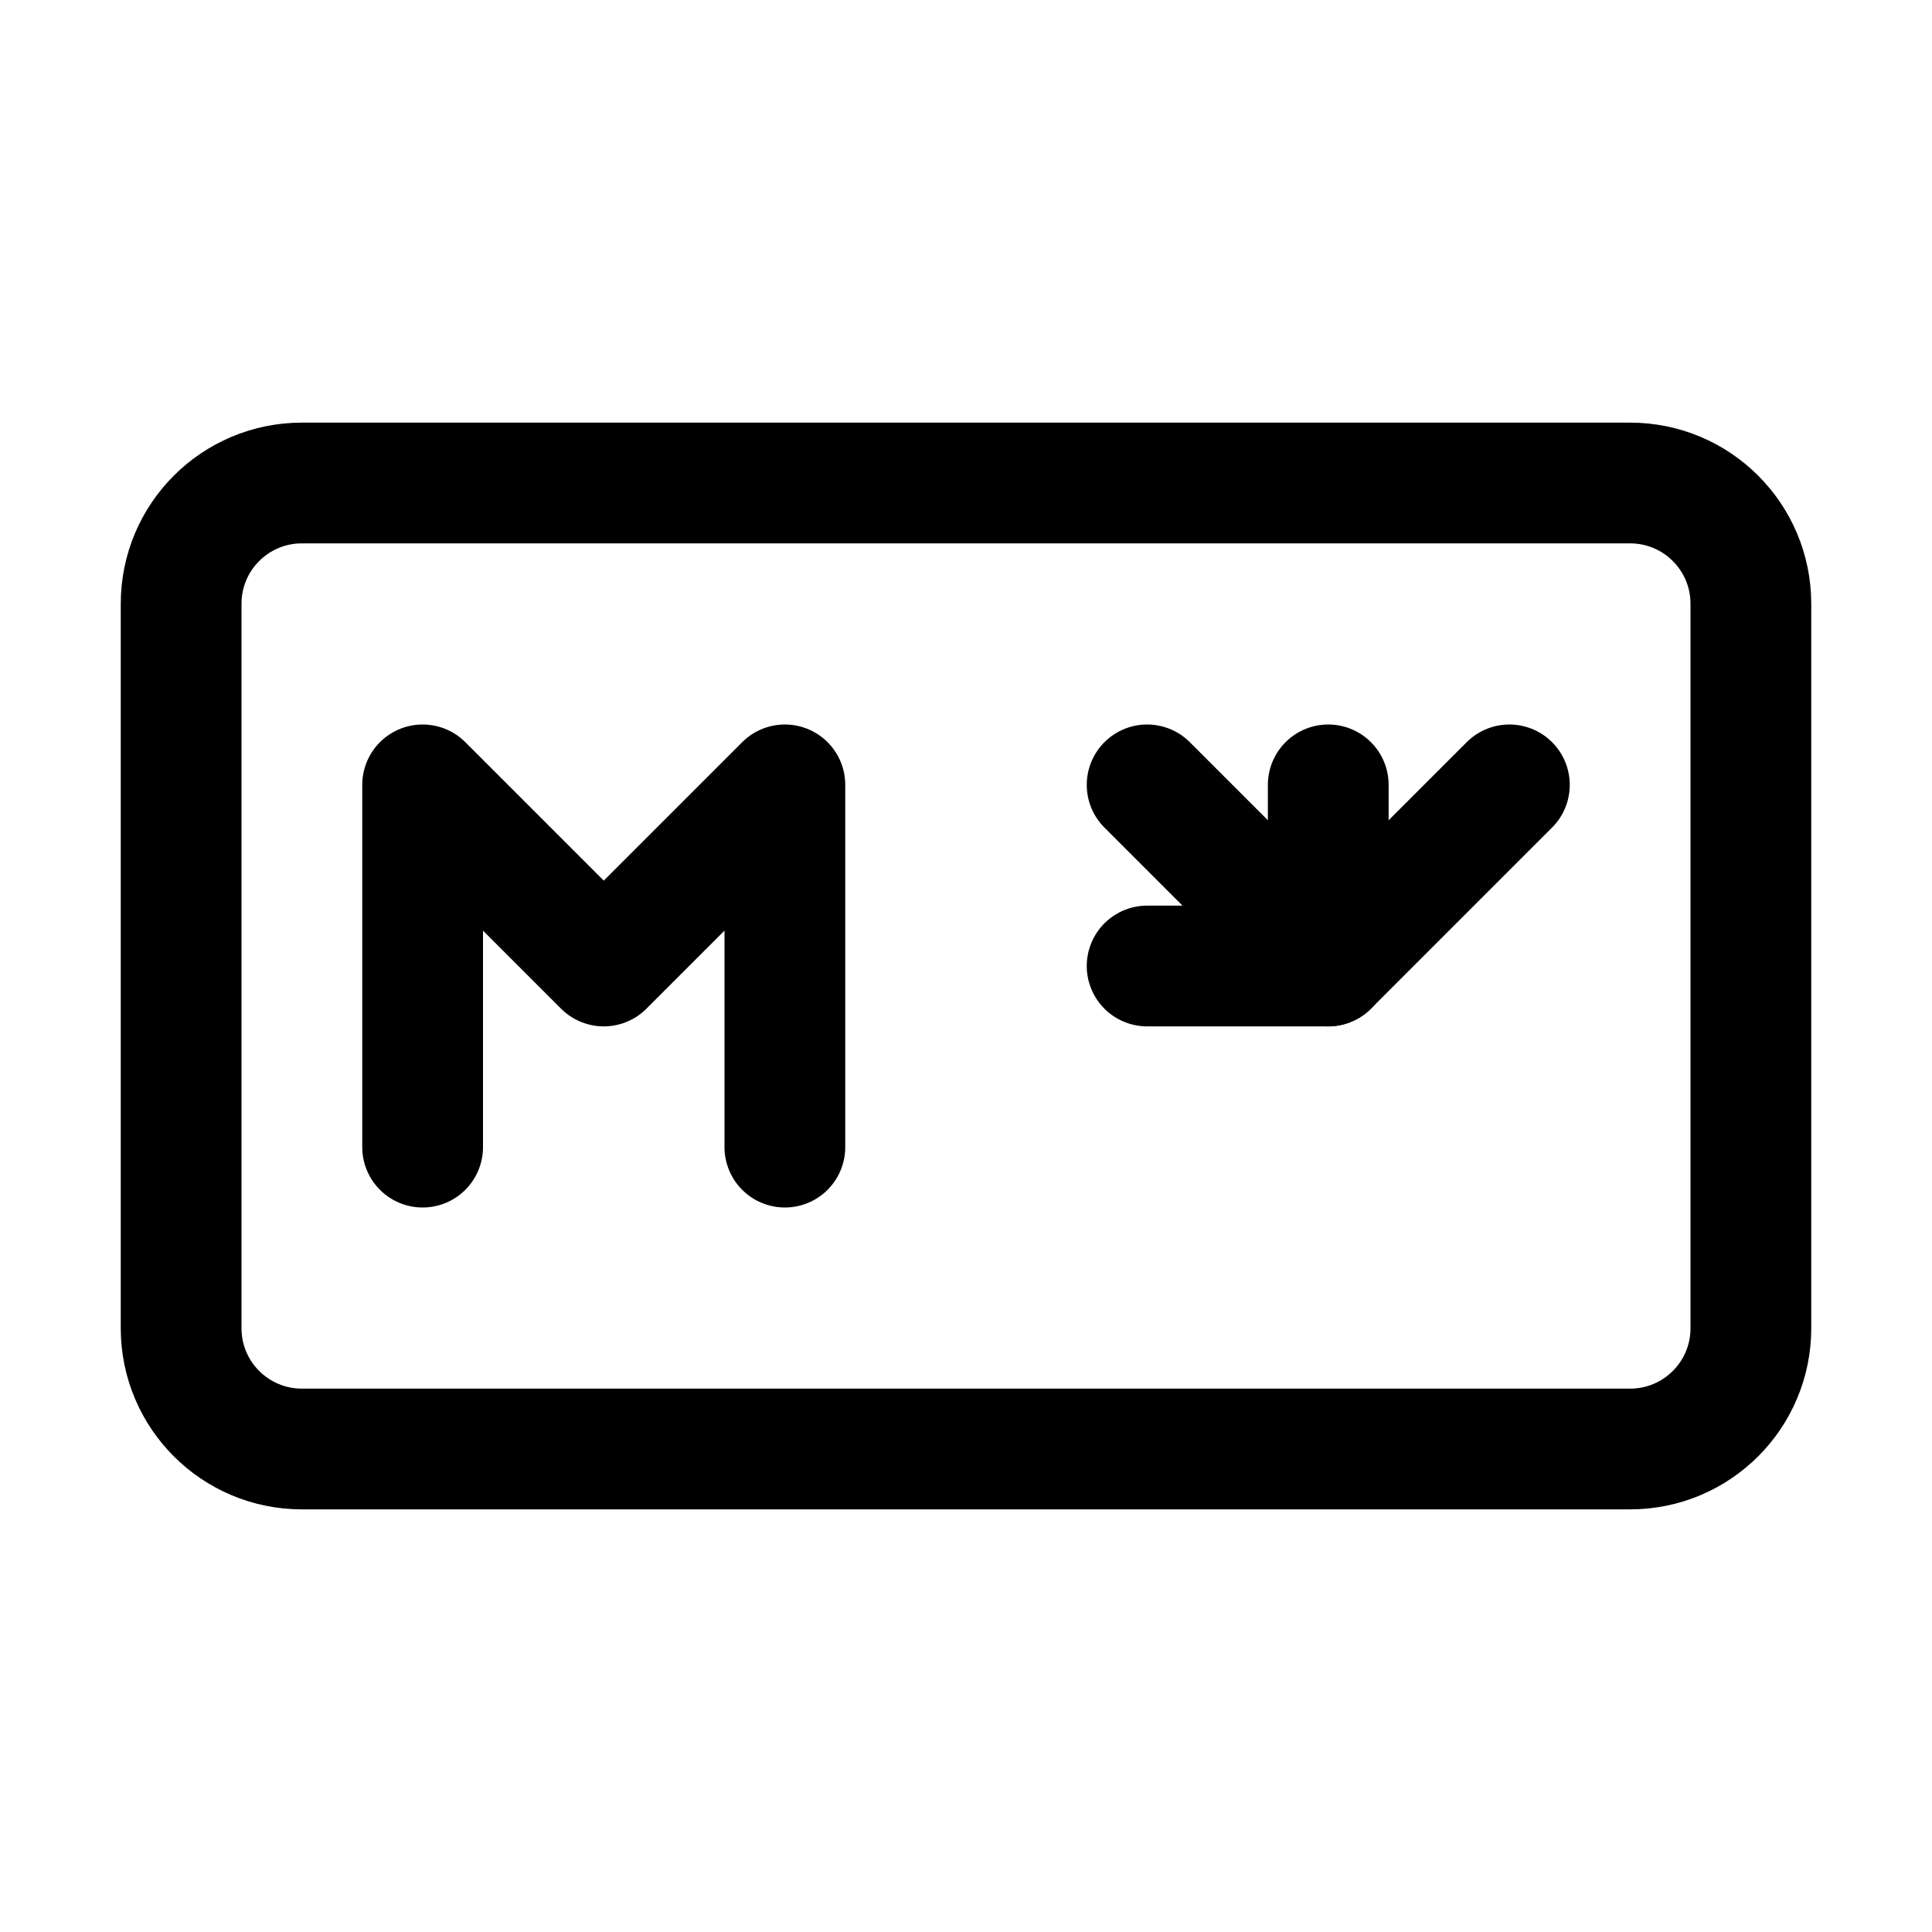
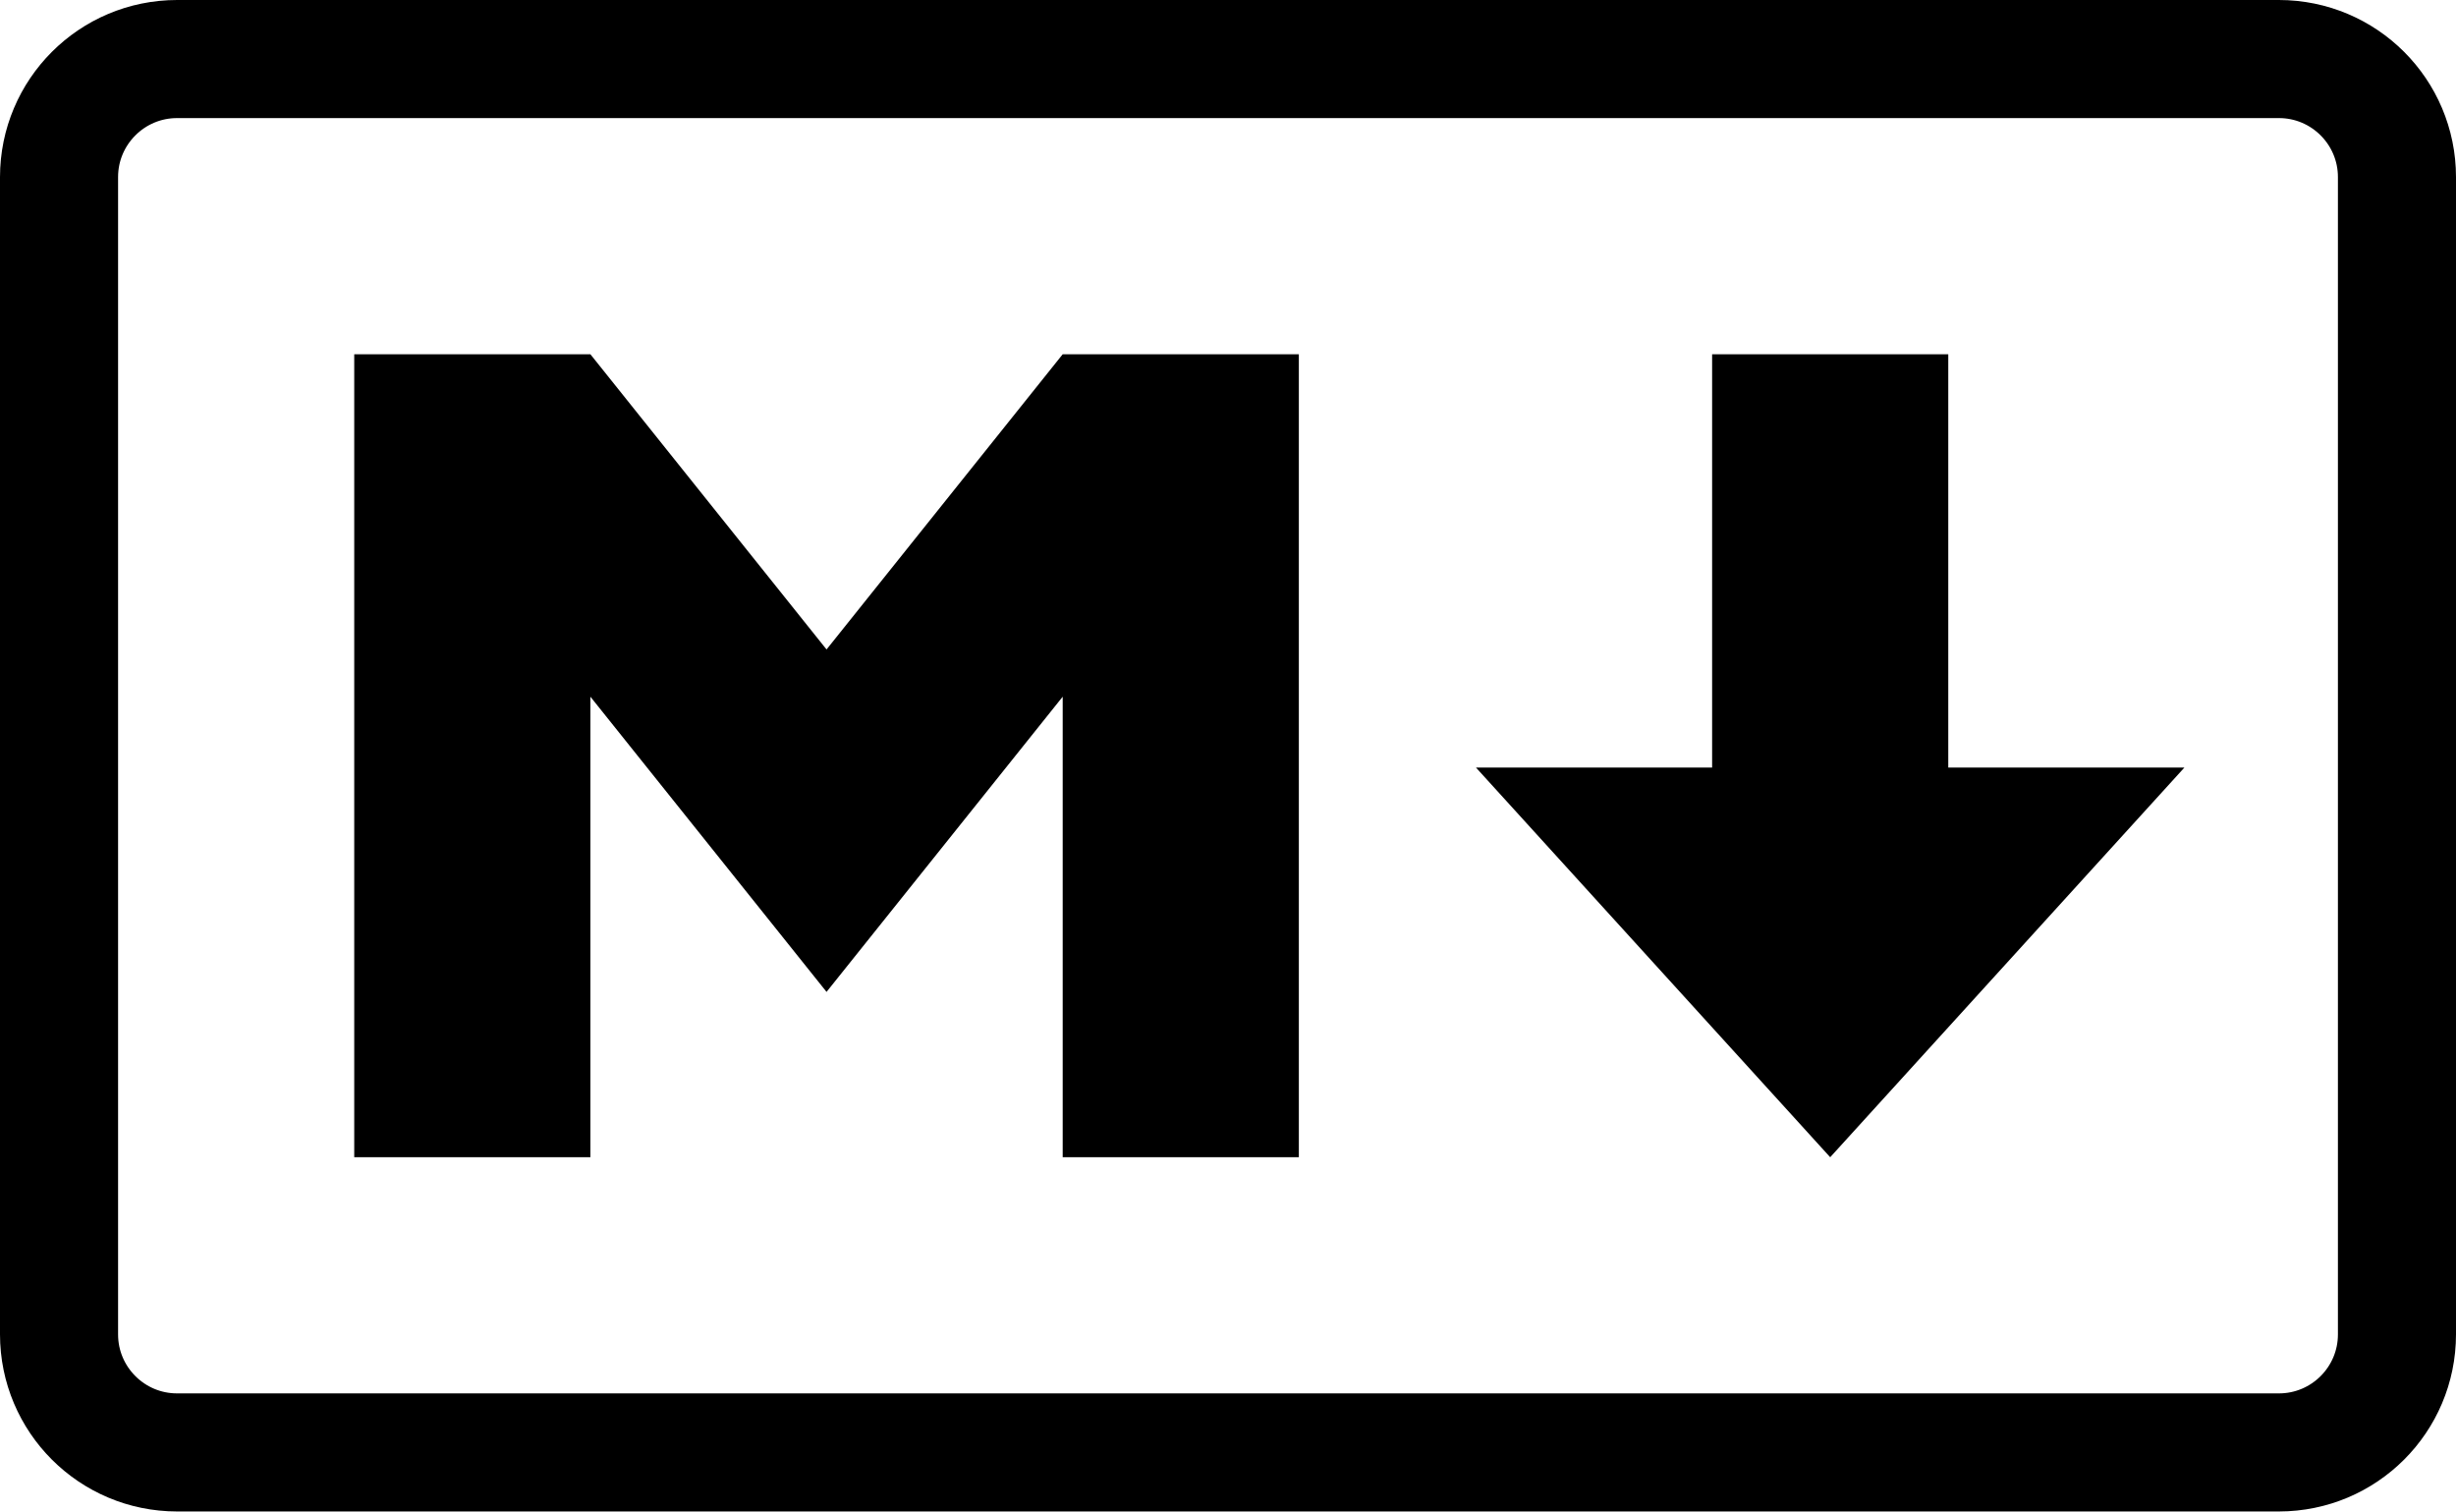
- <svg xmlns="http://www.w3.org/2000/svg" width="32" height="32" viewBox="0 0 32 32" fill="none">
-   <rect x="3" y="8" width="26" height="16" rx="2" stroke="currentColor" stroke-width="2" />
-   <path d="M7 19V13L10 16L13 13V19" stroke="currentColor" stroke-width="2" stroke-linecap="round" stroke-linejoin="round" />
-   <path d="M19 16H22L22 13" stroke="currentColor" stroke-width="2" stroke-linecap="round" stroke-linejoin="round" />
-   <path d="M25 13L22 16L19 13" stroke="currentColor" stroke-width="2" stroke-linecap="round" stroke-linejoin="round" />
+ <svg xmlns="http://www.w3.org/2000/svg" width="208" height="128" viewBox="0 0 208 128">
+   <rect width="198" height="118" x="5" y="5" ry="10" stroke="currentColor" stroke-width="10" fill="none" />
+   <path d="M30 98V30h20l20 25 20-25h20v68H90V59L70 84 50 59v39zm125 0l-30-33h20V30h20v35h20z" fill="currentColor" />
</svg>
